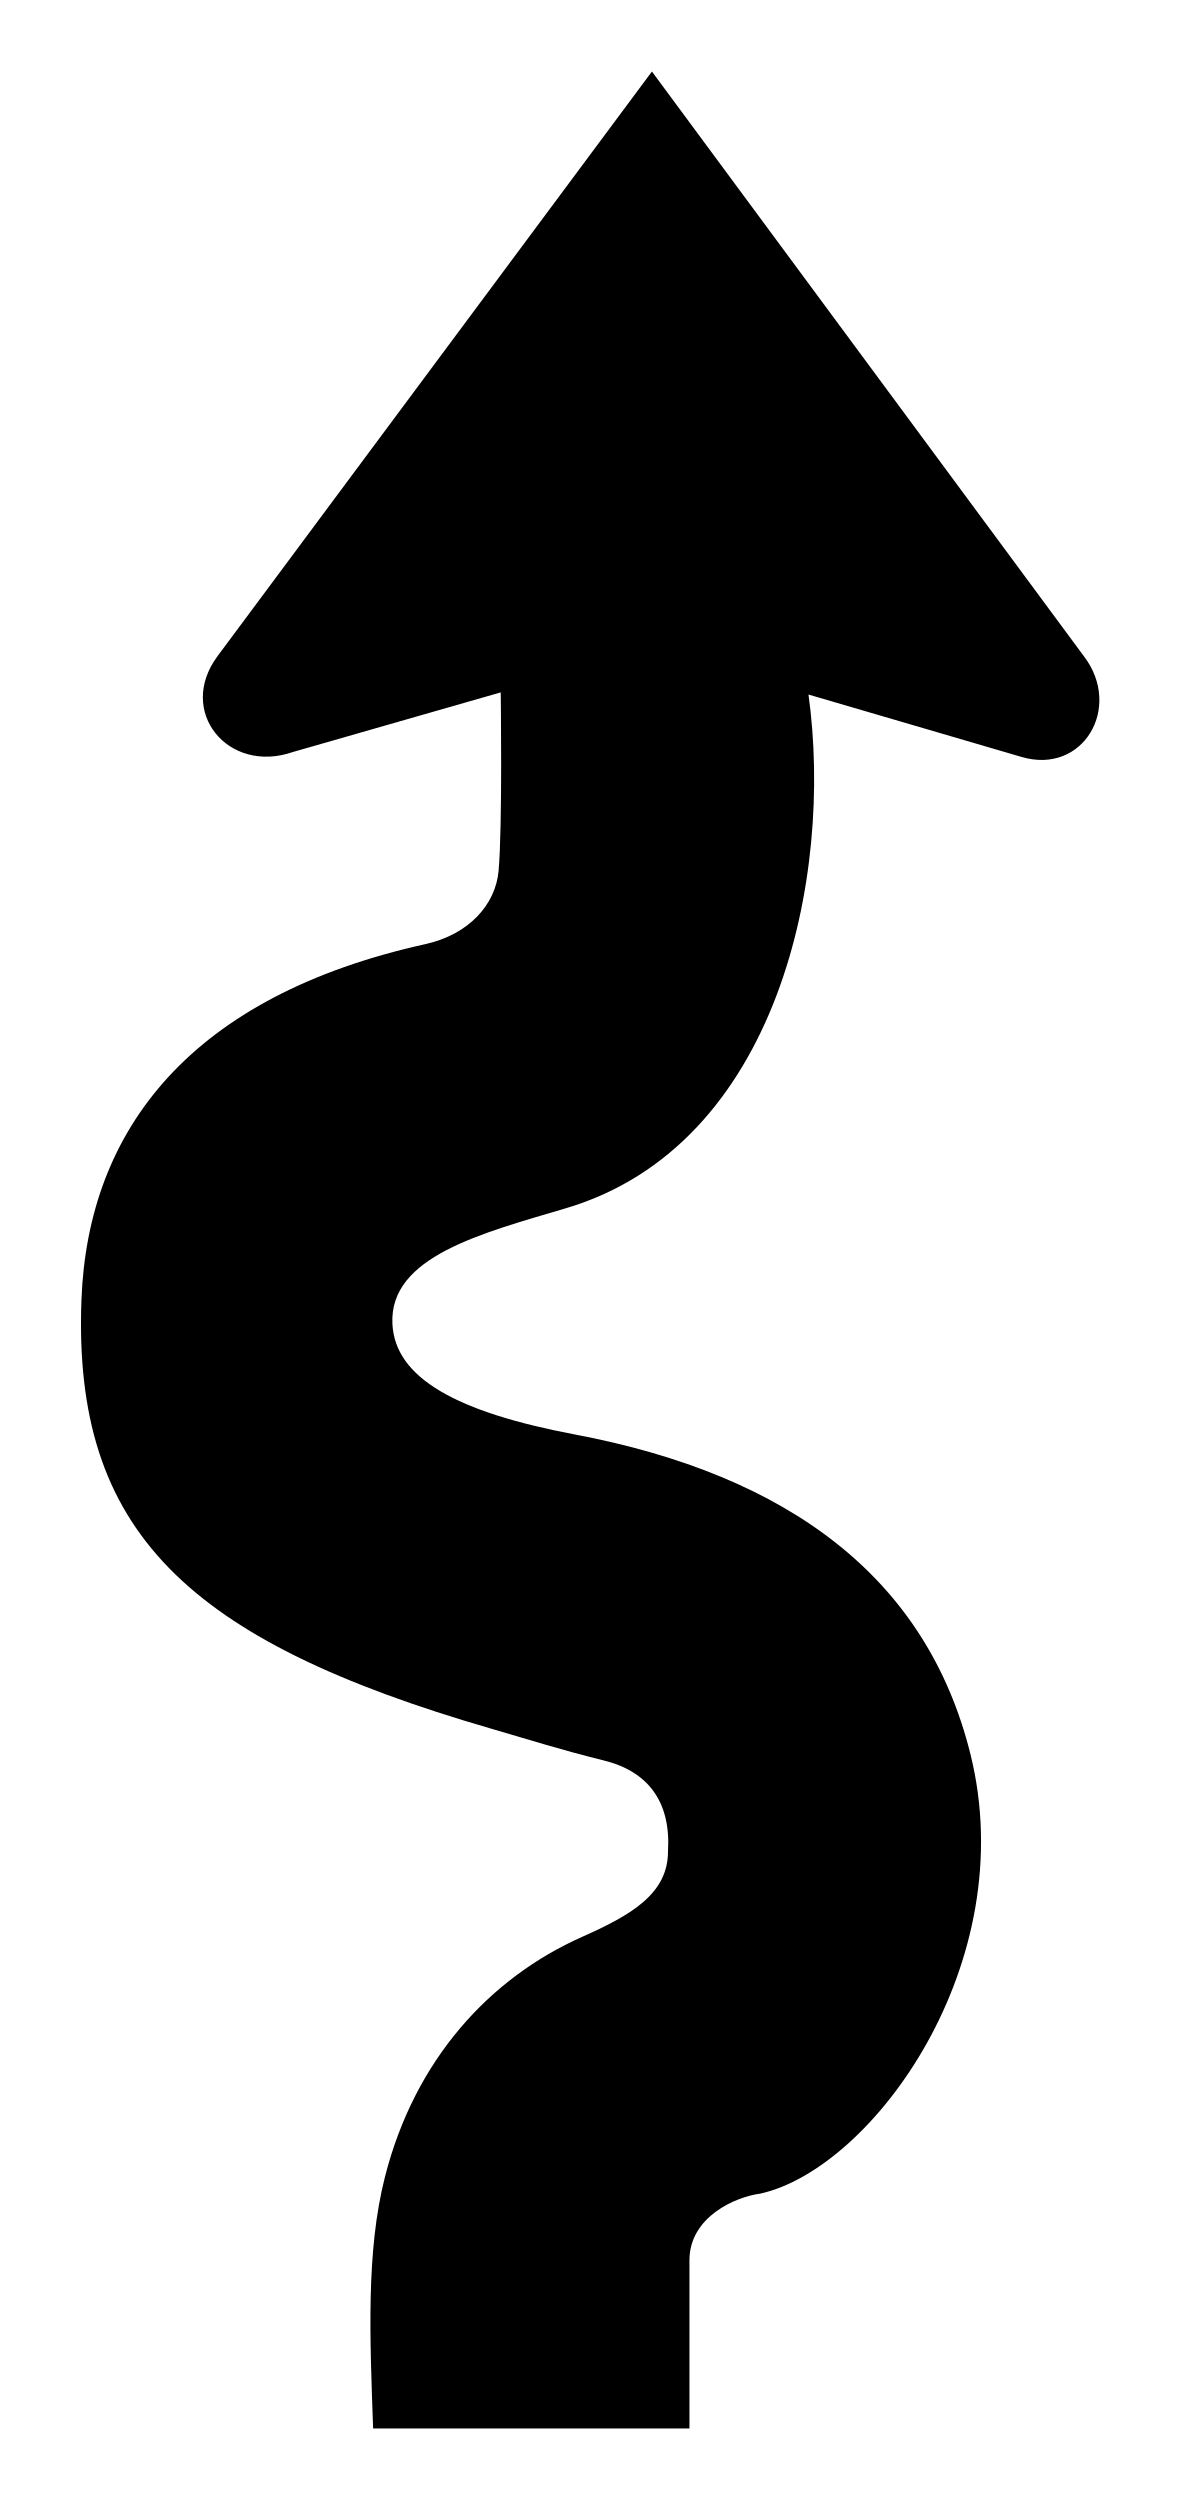
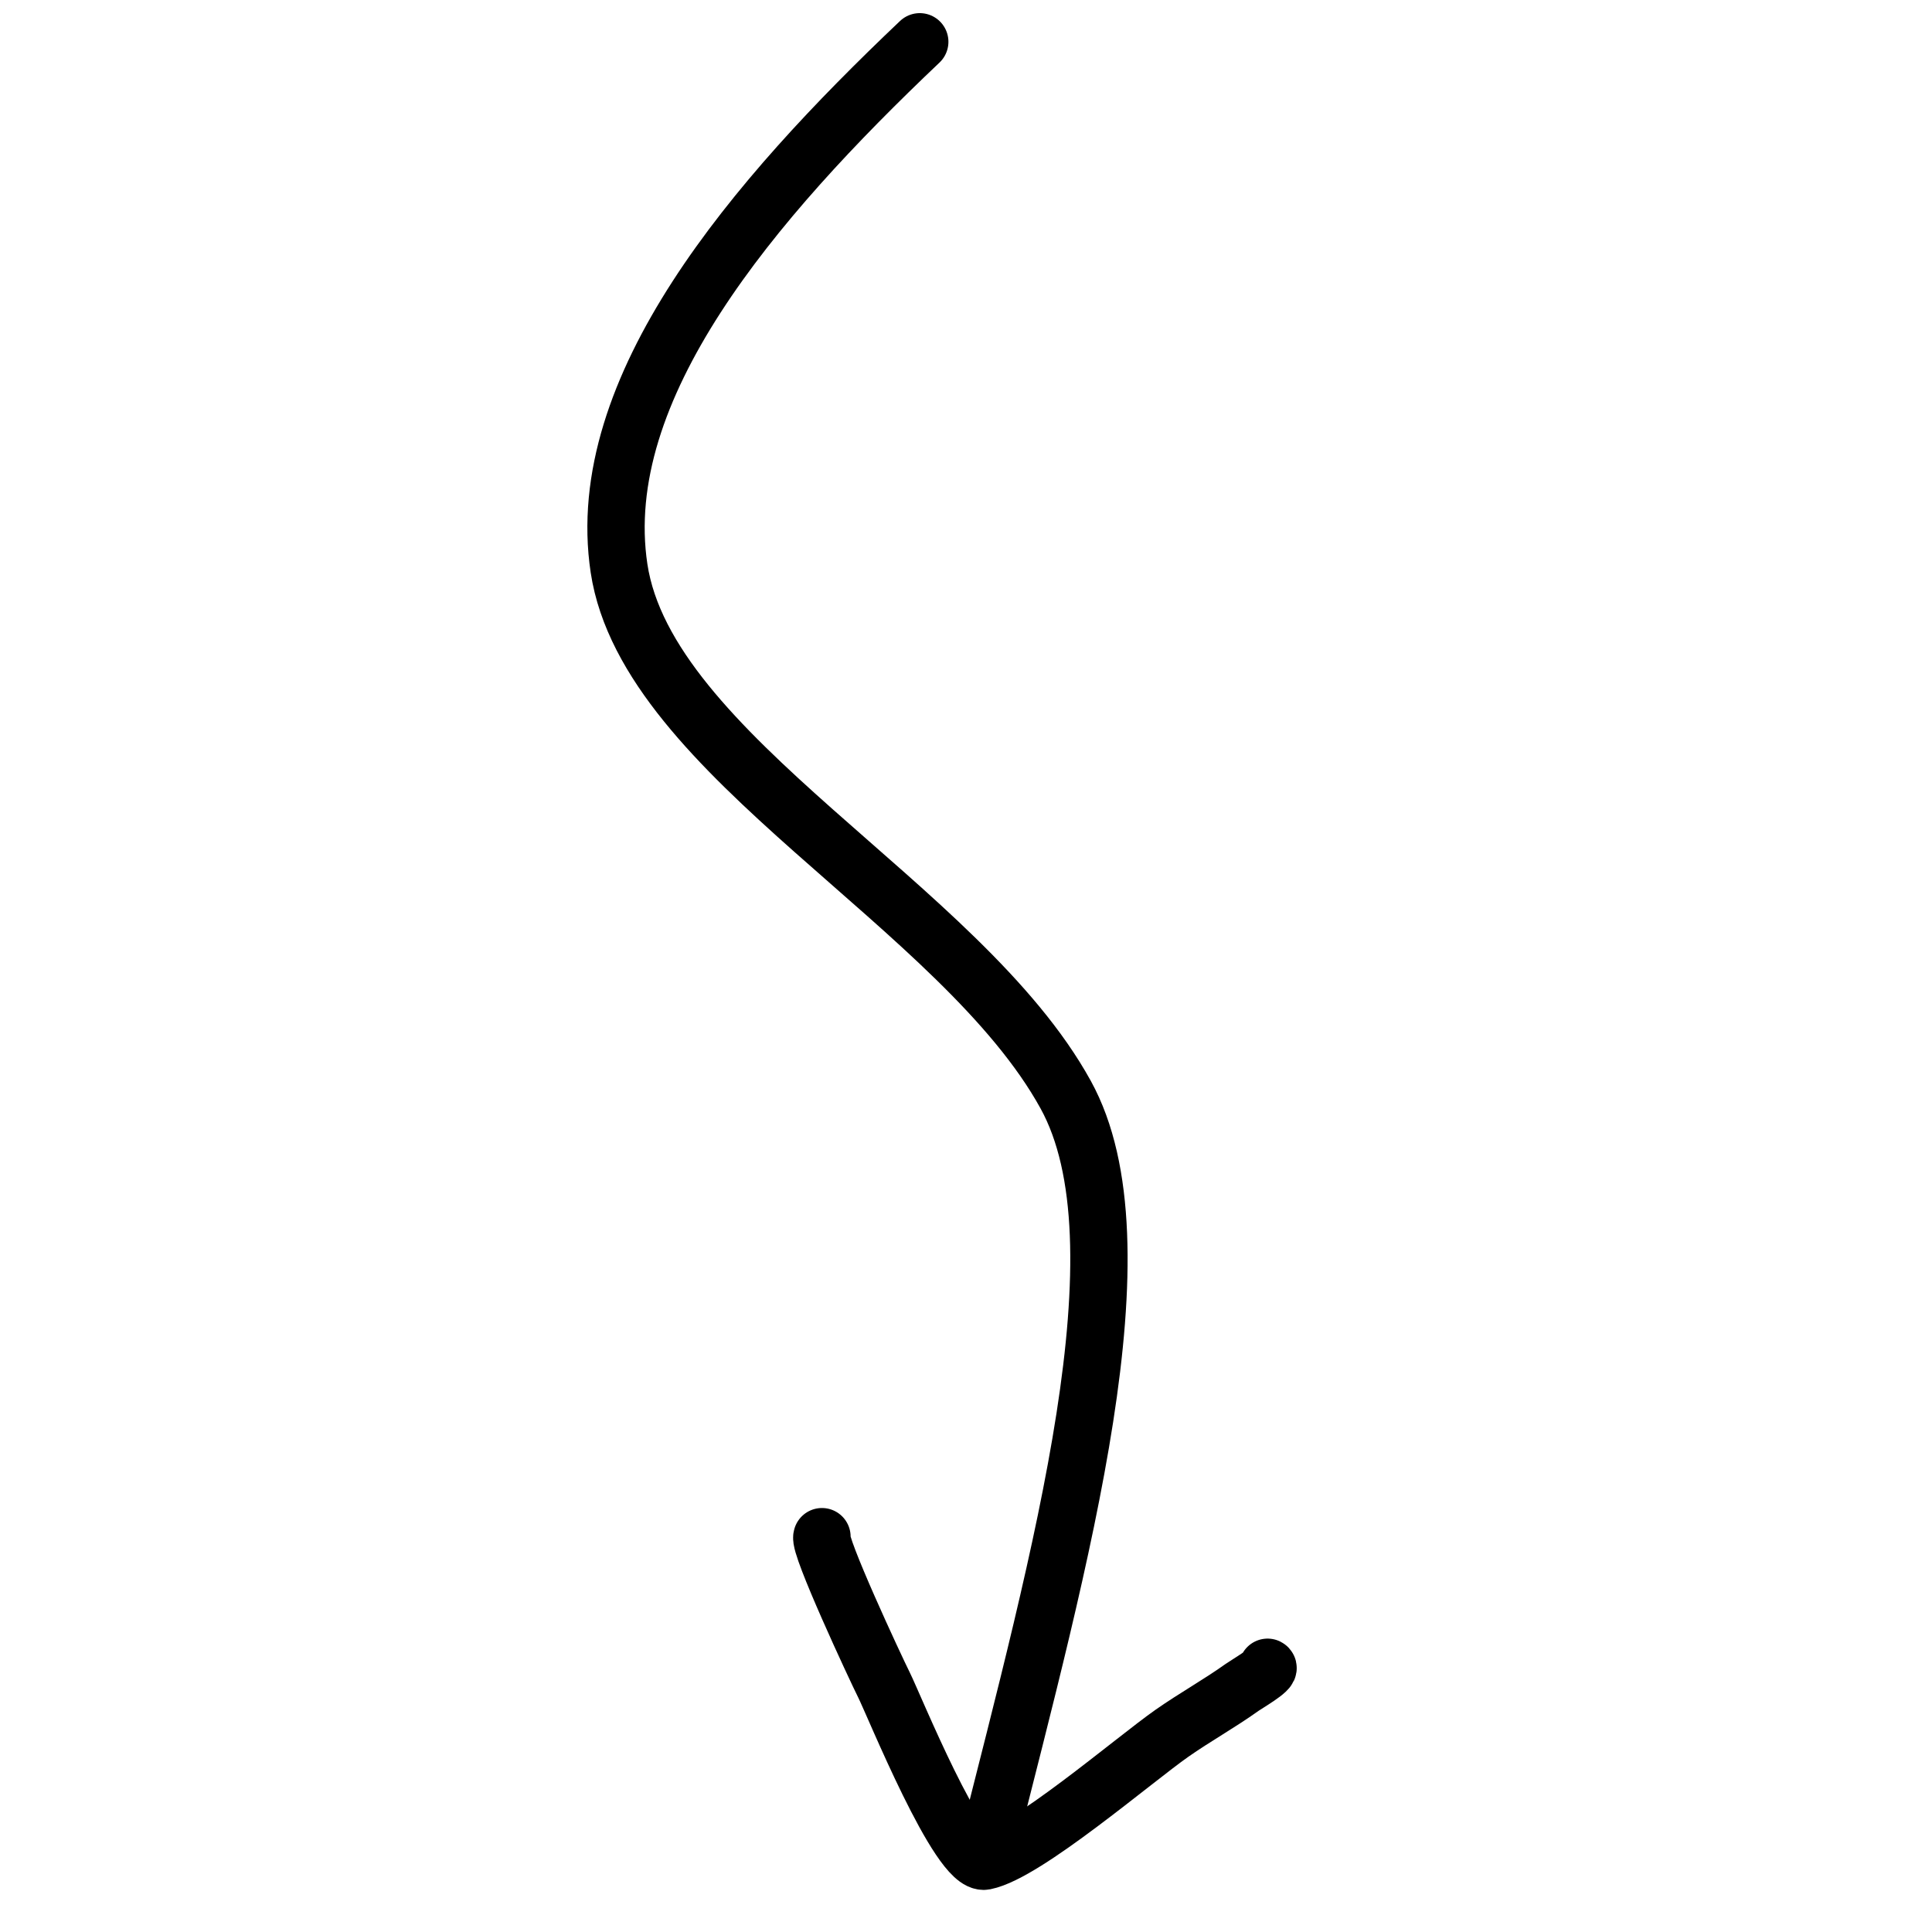
- <svg xmlns="http://www.w3.org/2000/svg" version="1.1" id="Layer_1" x="0px" y="0px" viewBox="0 0 801.285 1697.097" enable-background="new 0 0 801.285 1697.097" xml:space="preserve">
-   <path d="M253.286,1648.548h214.741v-114.198c0-29.691,31.68-43.146,48.044-45.22c0,0,0,0,0,0  c76.433-16.985,177.98-156.506,142.675-298.453c-29.643-119.184-122.698-189.311-268.608-216.924  c-79.91-15.123-121.88-38.145-123.749-74.977c-2.324-45.804,60.561-61.547,117.925-78.617  c144.267-42.93,181.62-225.66,164.513-348.681l144.773,42.401c41.682,12.208,68.557-33.641,42.306-68.242L442.549,48.548  L147.663,445.425c-27.912,37.565,7.225,80.474,51.392,64.998l140.855-40.4c0,0,1.26,91.021-1.456,121.201  c-2.056,22.843-20.144,43.136-49.682,49.682C130.265,676.028,59.655,765.928,55.288,882.397  c-5.889,157.034,71.338,231.119,278.435,291.174c22.945,6.654,47.981,14.584,76.069,21.474c30.355,7.446,45.666,28.313,43.676,61.51  c0.118,28.952-24.882,43.403-58.235,58.235c-62.853,27.951-113.679,83.326-133.94,163.057  C248.459,1528.352,251.091,1586.754,253.286,1648.548z" />
+ <svg xmlns="http://www.w3.org/2000/svg" height="512.0px" stroke-miterlimit="10" style="fill-rule:nonzero;clip-rule:evenodd;stroke-linecap:round;stroke-linejoin:round;" version="1.1" viewBox="0 0 512 512" width="512.0px" xml:space="preserve">
+   <defs />
+   <g id="Layer-1" opacity="0.5" visibility="hidden">
+     <path d="M15.829 250.87L167.949 180.936L196.916 15.338L310.044 139.139L475.659 115.612L393.456 262.059L466.844 413.116L302.913 379.825L182.654 496.711L163.541 329.688L15.829 250.87Z" fill="none" opacity="1" stroke="#000000" stroke-linecap="butt" stroke-linejoin="round" stroke-width="15.192" />
+   </g>
+   <g id="Layer-2">
+     <path d="M243.746 11.075C199.538 53.009 156.863 102.876 164.049 150.594C171.559 200.456 254.705 239.746 282.422 290.114C304.174 329.641 281.213 411.901 261.326 490.778" fill="none" opacity="1" stroke="#000000" stroke-linecap="round" stroke-linejoin="round" stroke-width="15.192" />
+     <path d="M217.827 407.235C216.77 409.349 232.013 442.029 234.239 446.48C236.946 451.894 254.176 494.581 260.997 493.217C271.83 491.05 300.431 466.434 310.588 459.324C316.655 455.077 323.129 451.487 329.14 447.193C330.313 446.355 337.086 442.425 335.919 441.842" fill="none" opacity="1" stroke="#000000" stroke-linecap="round" stroke-linejoin="round" stroke-width="15.192" />
+   </g>
</svg>
